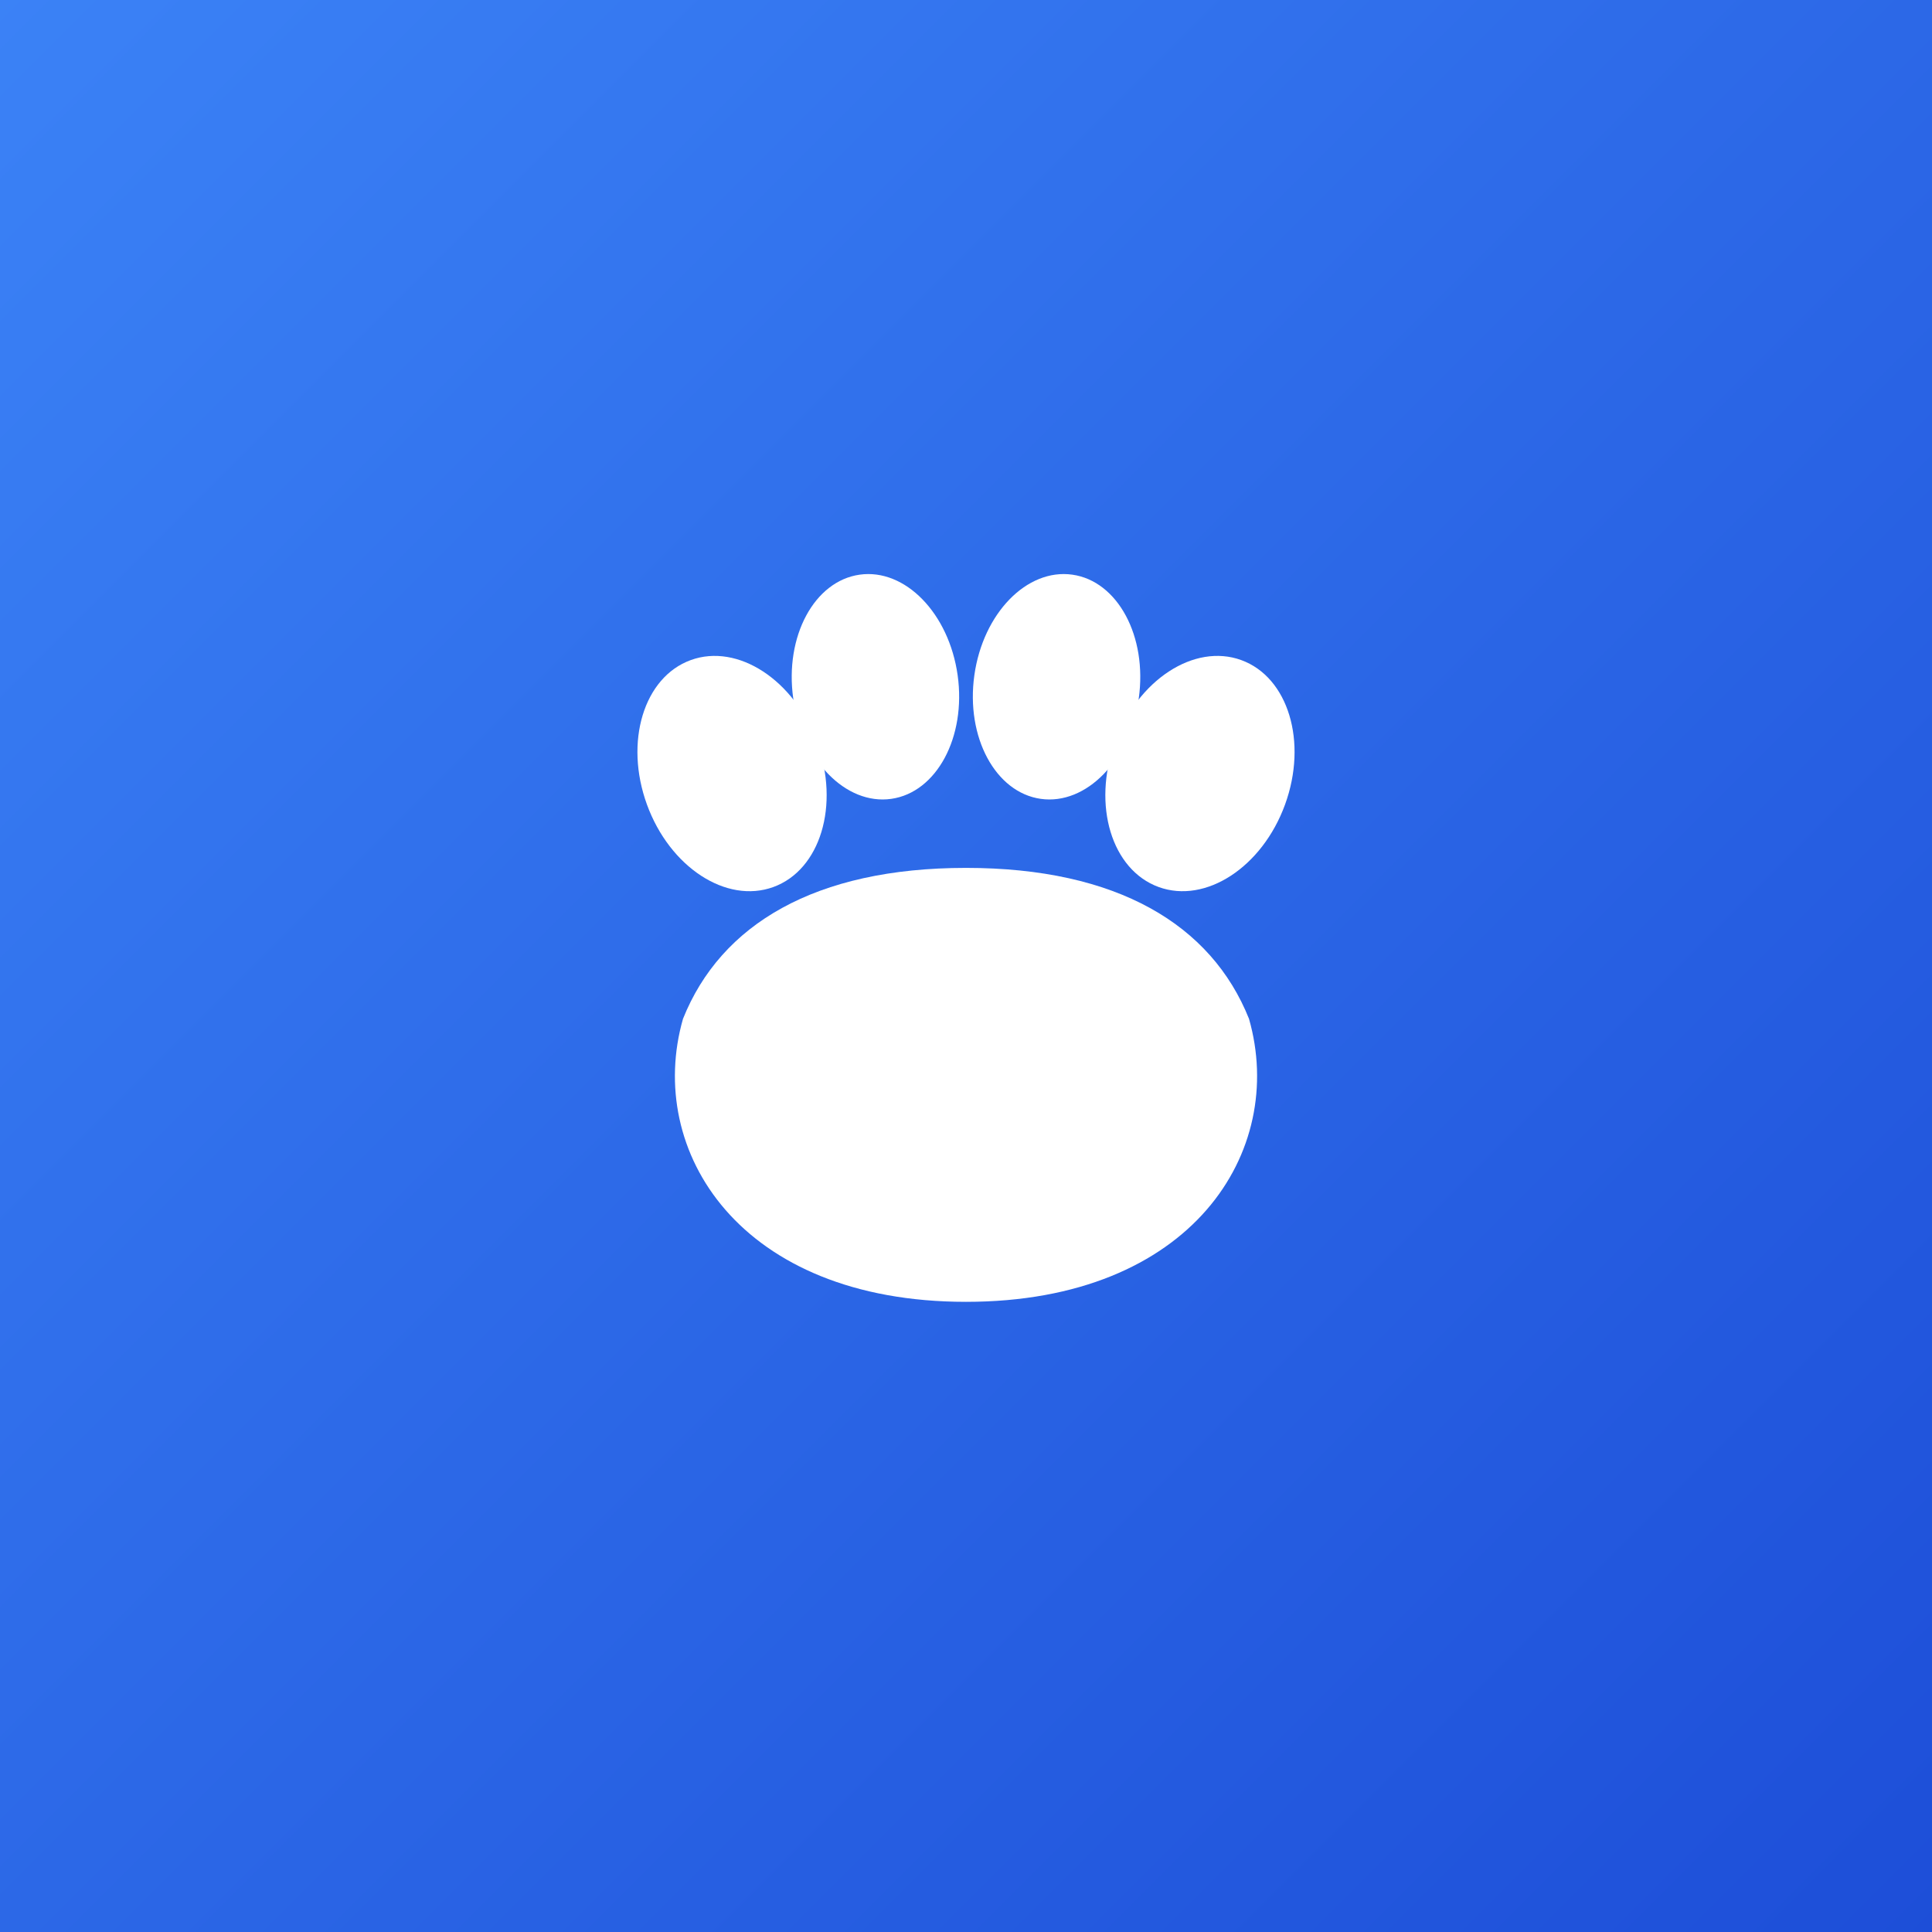
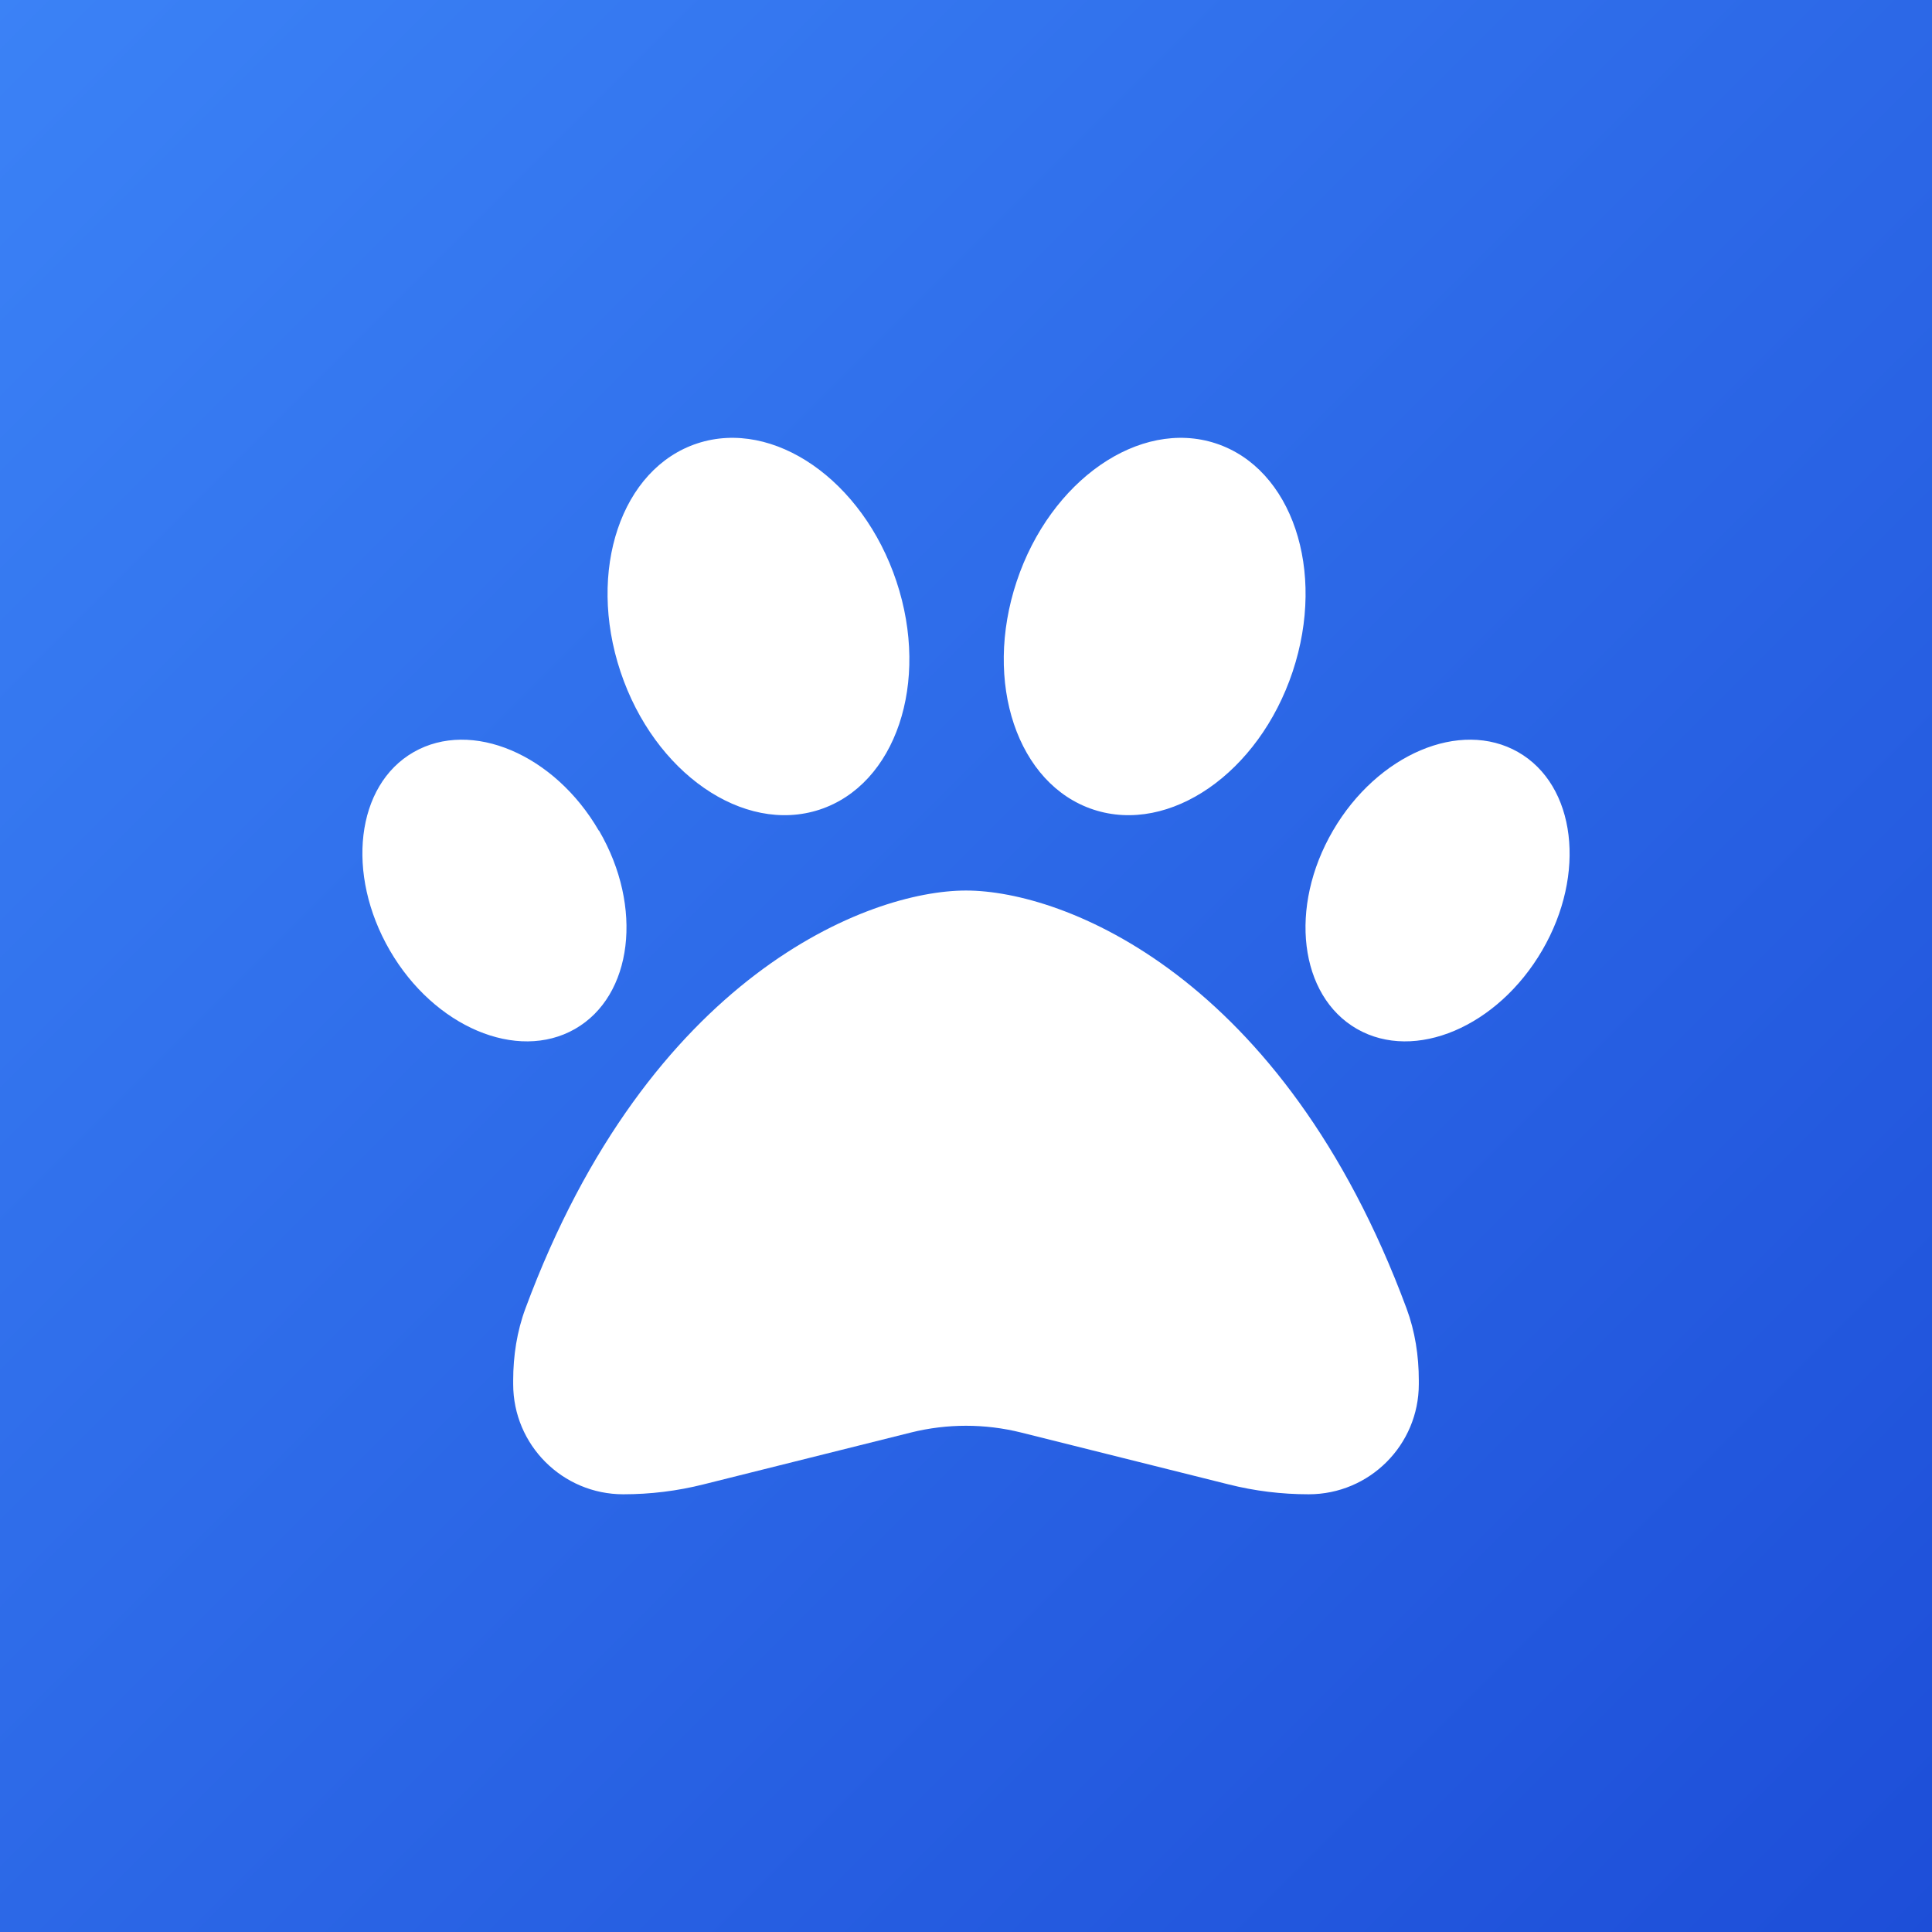
<svg xmlns="http://www.w3.org/2000/svg" width="512" height="512" viewBox="0 0 512 512" version="1.1">
  <defs>
    <linearGradient id="bgGrad" x1="0%" y1="0%" x2="100%" y2="100%">
      <stop offset="0%" style="stop-color:#3b82f6" />
      <stop offset="100%" style="stop-color:#1d4ed8" />
    </linearGradient>
  </defs>
  <rect width="512" height="512" fill="url(#bgGrad)" />
-   <g transform="translate(256, 270)">
-     <path d="M 0 75                   C -60 75, -85 35, -75 0                  C -65 -25, -40 -40, 0 -40                  C 40 -40, 65 -25, 75 0                  C 85 35, 60 75, 0 75 Z" fill="#ffffff" />
-     <ellipse cx="-62" cy="-65" rx="24" ry="32" fill="#ffffff" transform="rotate(-20, -62, -65)" />
-     <ellipse cx="-24" cy="-88" rx="22" ry="30" fill="#ffffff" transform="rotate(-8, -24, -88)" />
-     <ellipse cx="24" cy="-88" rx="22" ry="30" fill="#ffffff" transform="rotate(8, 24, -88)" />
-     <ellipse cx="62" cy="-65" rx="24" ry="32" fill="#ffffff" transform="rotate(20, 62, -65)" />
+   <g transform="translate(96, 96) scale(0.625)">
+     <path fill="#ffffff" d="M226.5 92.9c14.3 42.9-.3 86.2-32.6 96.8s-70.1-15.6-84.4-58.5s.3-86.2 32.6-96.8s70.1 15.6 84.4 58.5zM100.4 198.6c18.9 32.4 14.3 70.1-10.2 84.1s-59.7-.9-78.5-33.3S-2.7 179.3 21.8 165.3s59.7 .9 78.5 33.3zM69.2 401.2C121.6 259.9 214.7 224 256 224s134.4 35.9 186.8 177.2c3.6 9.7 5.2 20.1 5.2 30.5v1.6c0 25.8-20.9 46.7-46.7 46.7c-11.5 0-22.9-1.4-34-4.2l-88-22c-15.3-3.8-31.3-3.8-46.6 0l-88 22c-11.1 2.8-22.5 4.2-34 4.2C84.9 480 64 459.1 64 433.3v-1.6c0-10.4 1.6-20.8 5.2-30.5zM421.8 282.7c-24.5-14-29.1-51.7-10.2-84.1s54-47.3 78.5-33.3s29.1 51.7 10.2 84.1s-54 47.3-78.5 33.3zM310.1 189.7c-32.3-10.6-46.9-53.9-32.6-96.8s52.1-69.1 84.4-58.5s46.9 53.9 32.6 96.8s-52.1 69.1-84.4 58.5z" />
  </g>
</svg>
